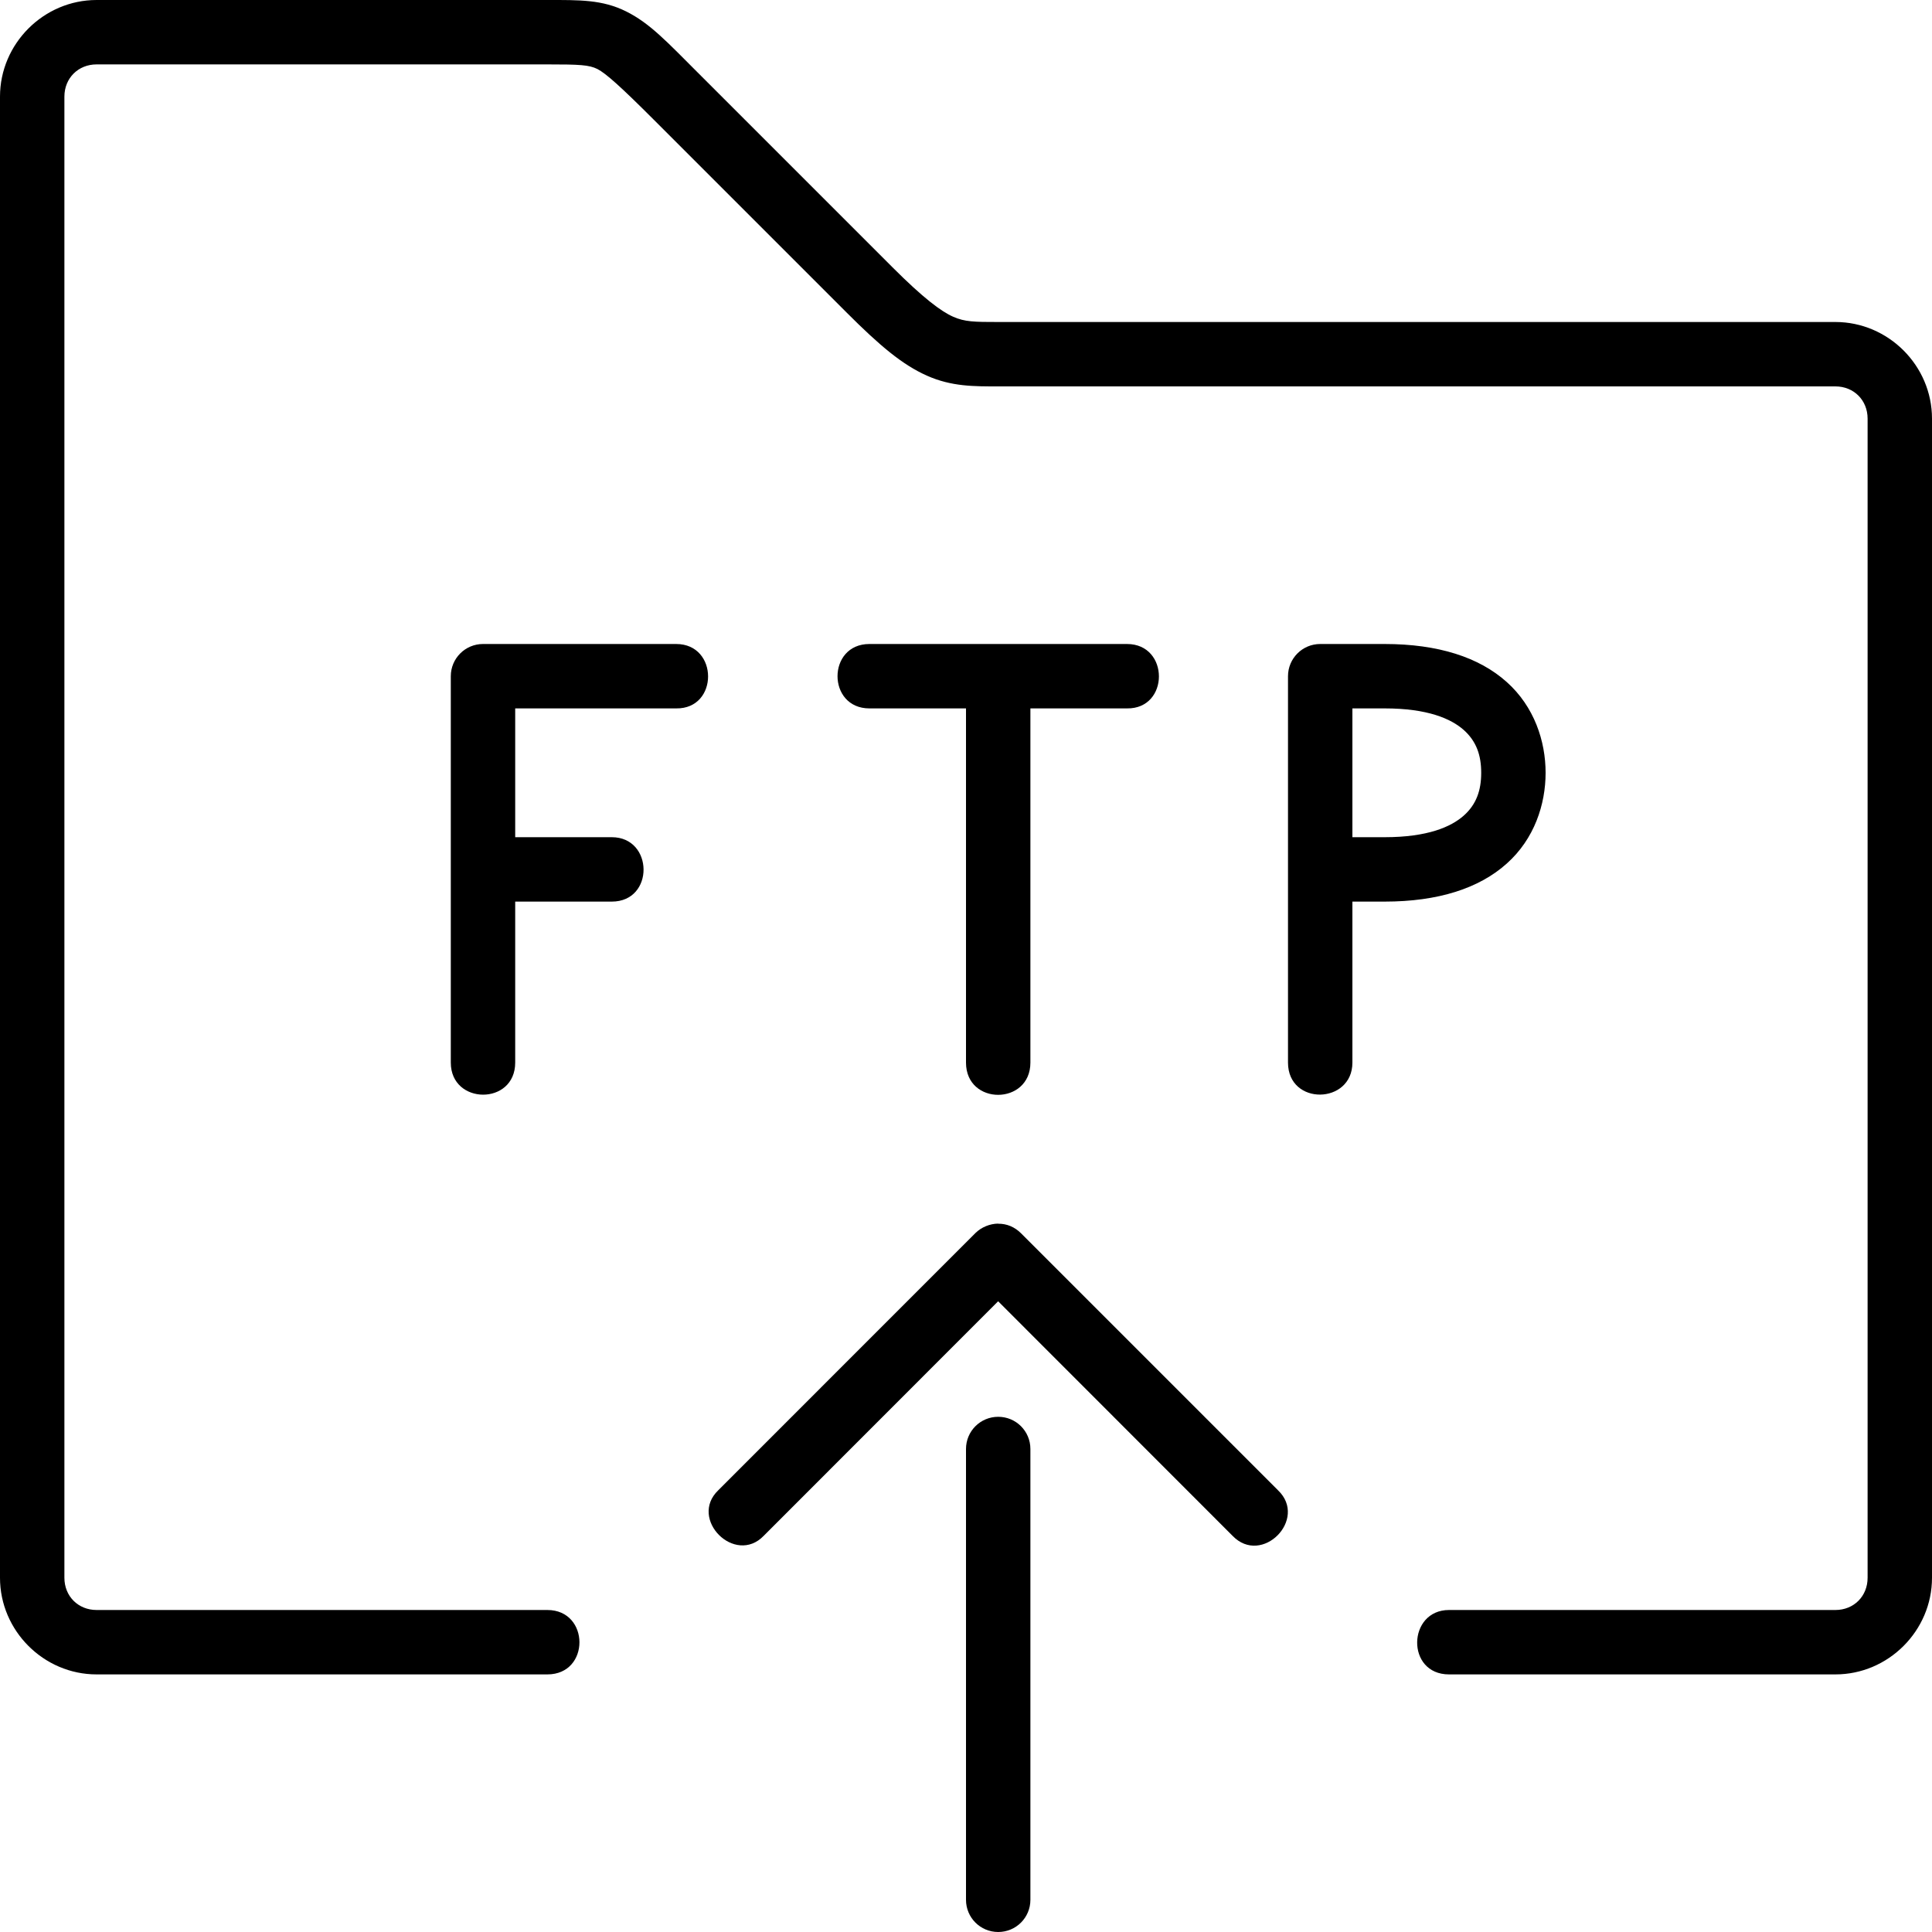
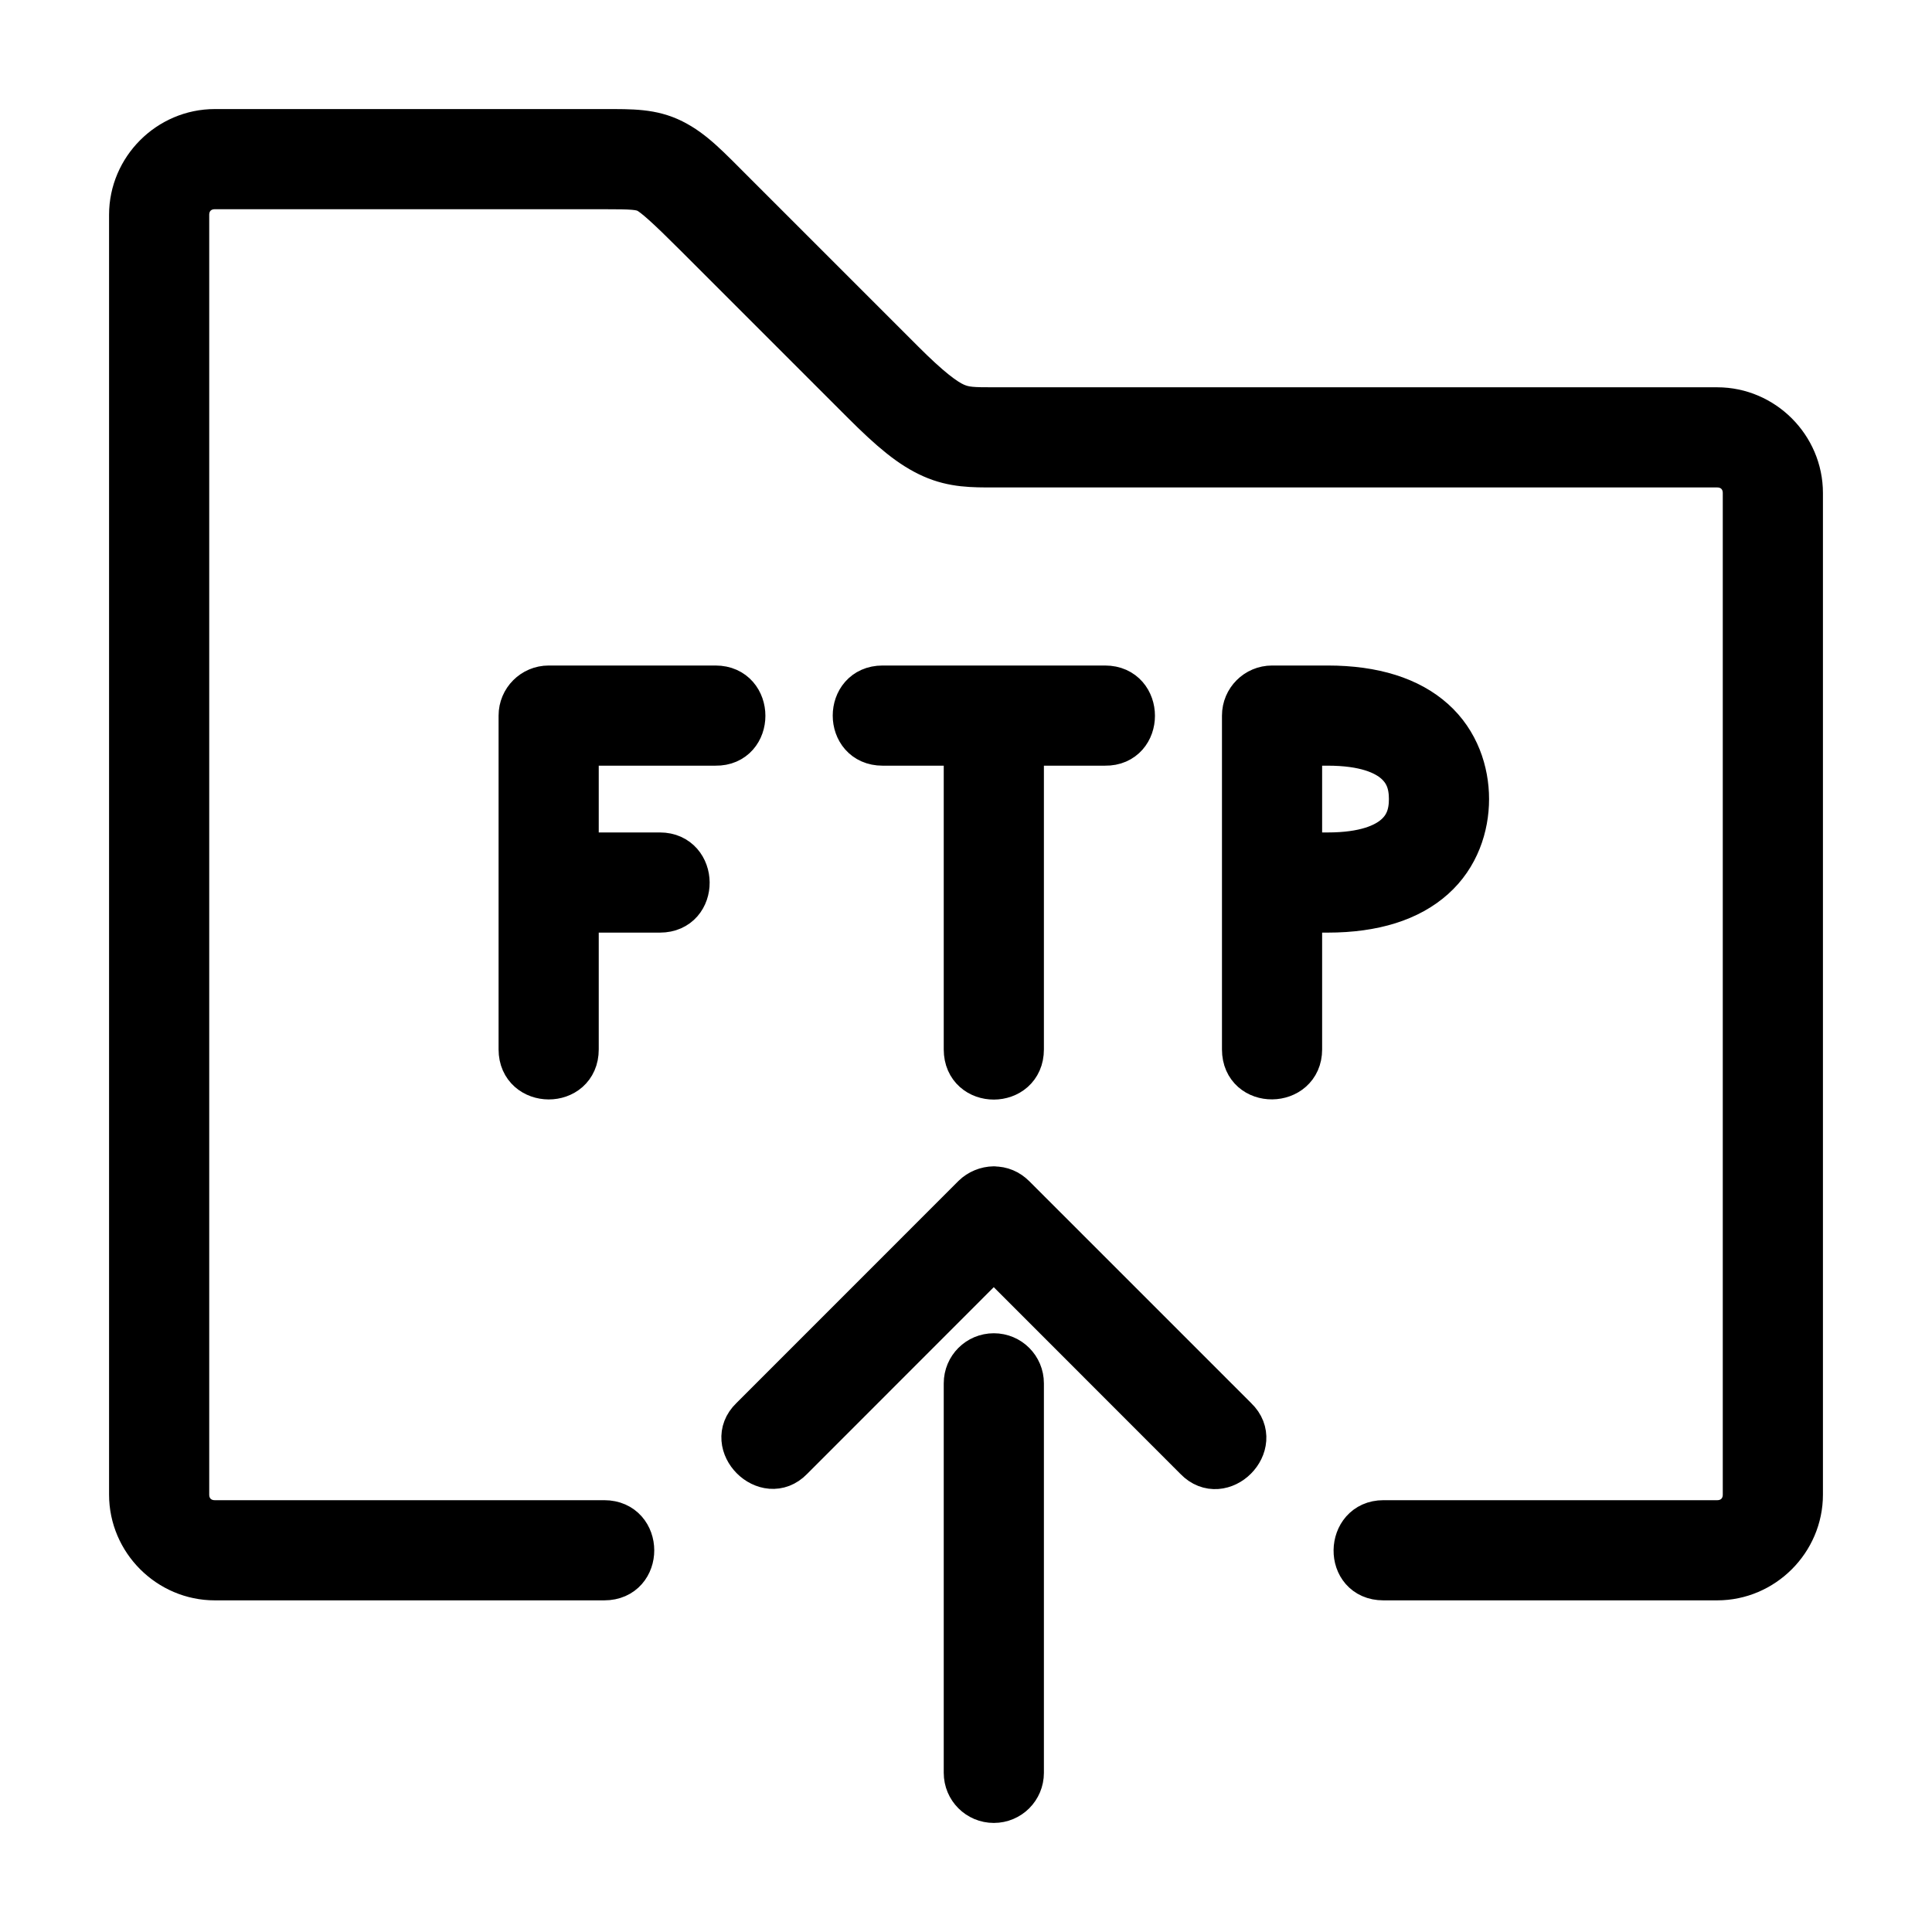
- <svg xmlns="http://www.w3.org/2000/svg" fill="black" width="800px" height="800px" viewBox="0 0 30 30">
+ <svg xmlns="http://www.w3.org/2000/svg" fill="black" stroke="black" stroke-width="0.8" stroke-linejoin="round" width="24" height="24" viewBox="-2.36 -2.36 34.72 34.72">
  <path d="M7.5 10c-.276 0-.5.224-.5.5v6c0 .66 1 .668 1 0V14h1.5c.665 0 .65-1 0-1H8v-2h2.5c.66.01.66-1 0-1zm13 0c-.276 0-.5.224-.5.5v6c0 .672 1 .653 1 0V14h.5c.832 0 1.468-.206 1.896-.59.43-.383.604-.92.604-1.41 0-.49-.175-1.027-.604-1.41-.428-.384-1.064-.59-1.896-.59zm.5 1h.5c.668 0 1.032.16 1.23.336.195.175.27.39.27.664 0 .273-.075.49-.27.664-.198.176-.562.336-1.23.336H21zm-7.5-1c-.66 0-.66 1 0 1H15v5.5c0 .67 1 .665 1 0V11h1.5c.66.01.662-1 0-1zm2 9c-.13.002-.26.055-.353.146l-3.994 3.995c-.464.446.26 1.17.706.707l3.64-3.642 3.64 3.642c.454.472 1.175-.257.707-.706l-3.994-3.994c-.096-.095-.218-.148-.353-.146zm0 3c.277 0 .5.223.5.5v7c0 .277-.223.5-.5.5s-.5-.223-.5-.5v-7c0-.277.223-.5.5-.5zM1.5 0C.678 0 0 .678 0 1.5v23c0 .822.678 1.5 1.5 1.5h7c.667 0 .66-1 0-1h-7c-.286 0-.5-.214-.5-.5v-23c0-.286.214-.5.5-.5h7c.5 0 .647.007.777.072.13.066.37.282.87.782l3 3c.516.516.865.81 1.248.98.382.17.733.166 1.105.166h13c.286 0 .5.214.5.5v18c0 .286-.214.5-.5.5h-6c-.646 0-.672 1 0 1h6c.822 0 1.5-.678 1.5-1.5v-18c0-.822-.678-1.5-1.5-1.5h-13c-.373 0-.52-.002-.7-.082-.182-.08-.46-.285-.946-.772l-3-3c-.5-.5-.762-.784-1.13-.968C9.353-.007 9 0 8.5 0z" />
</svg>
